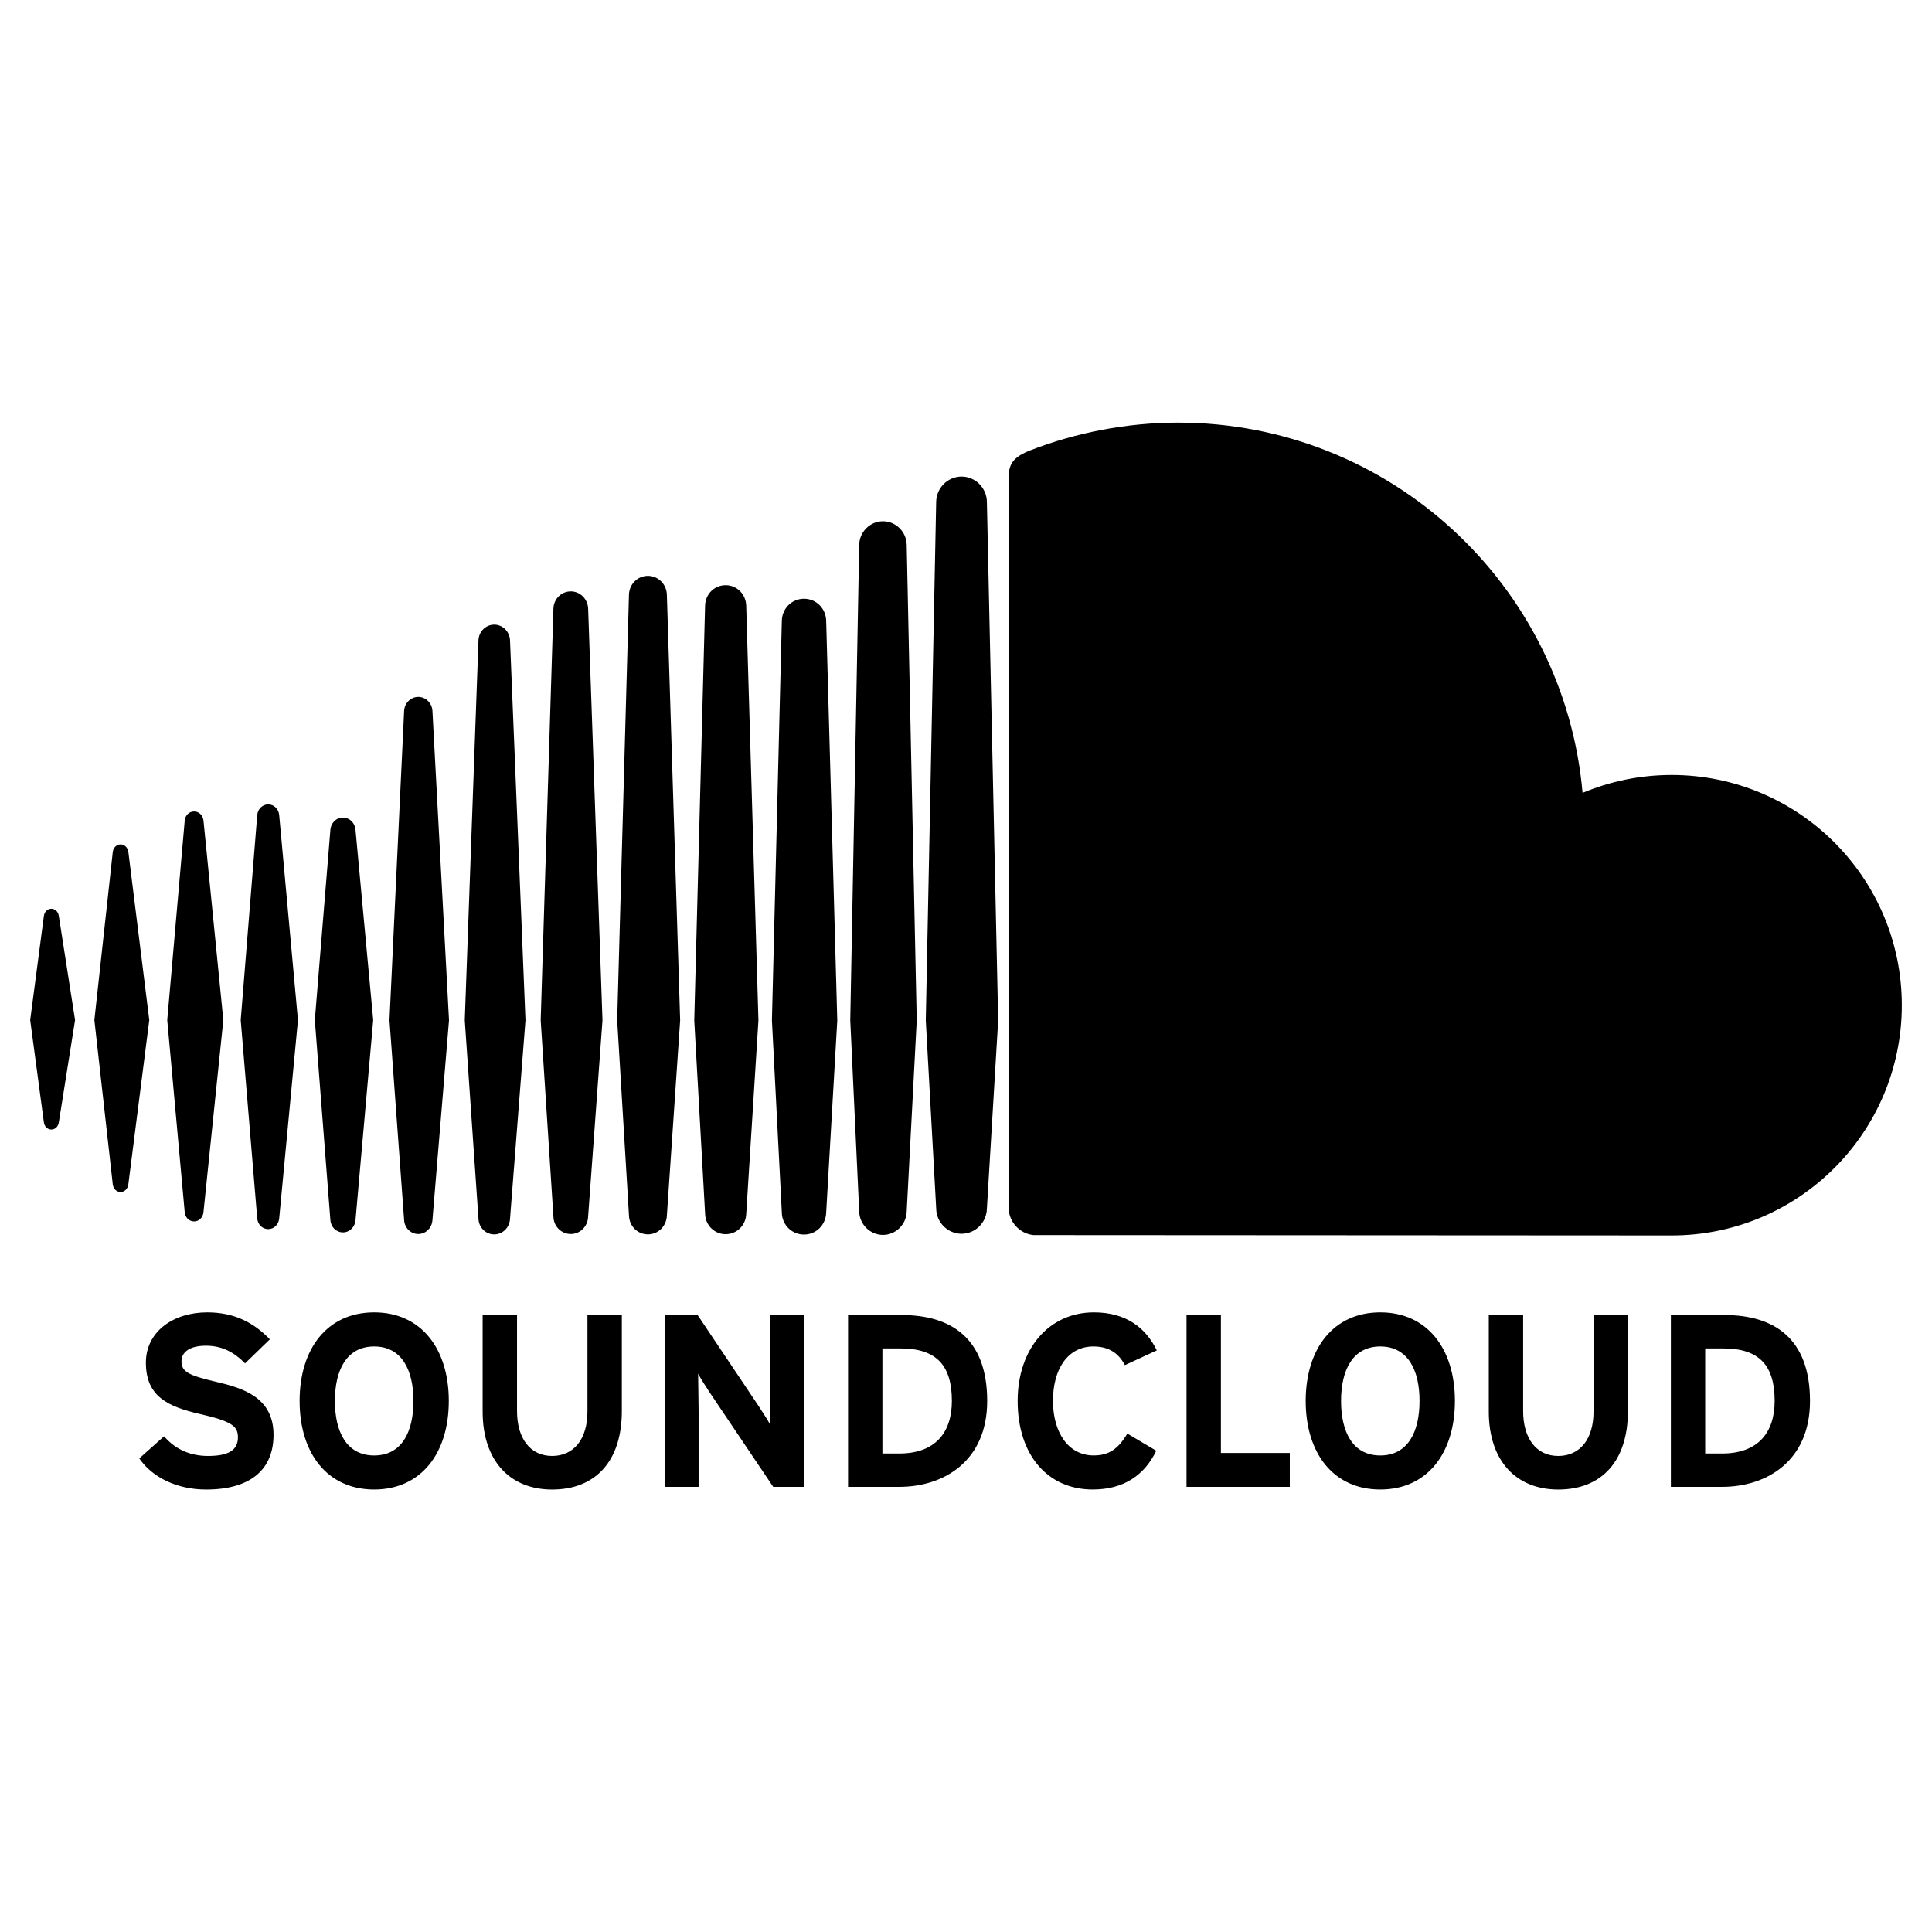
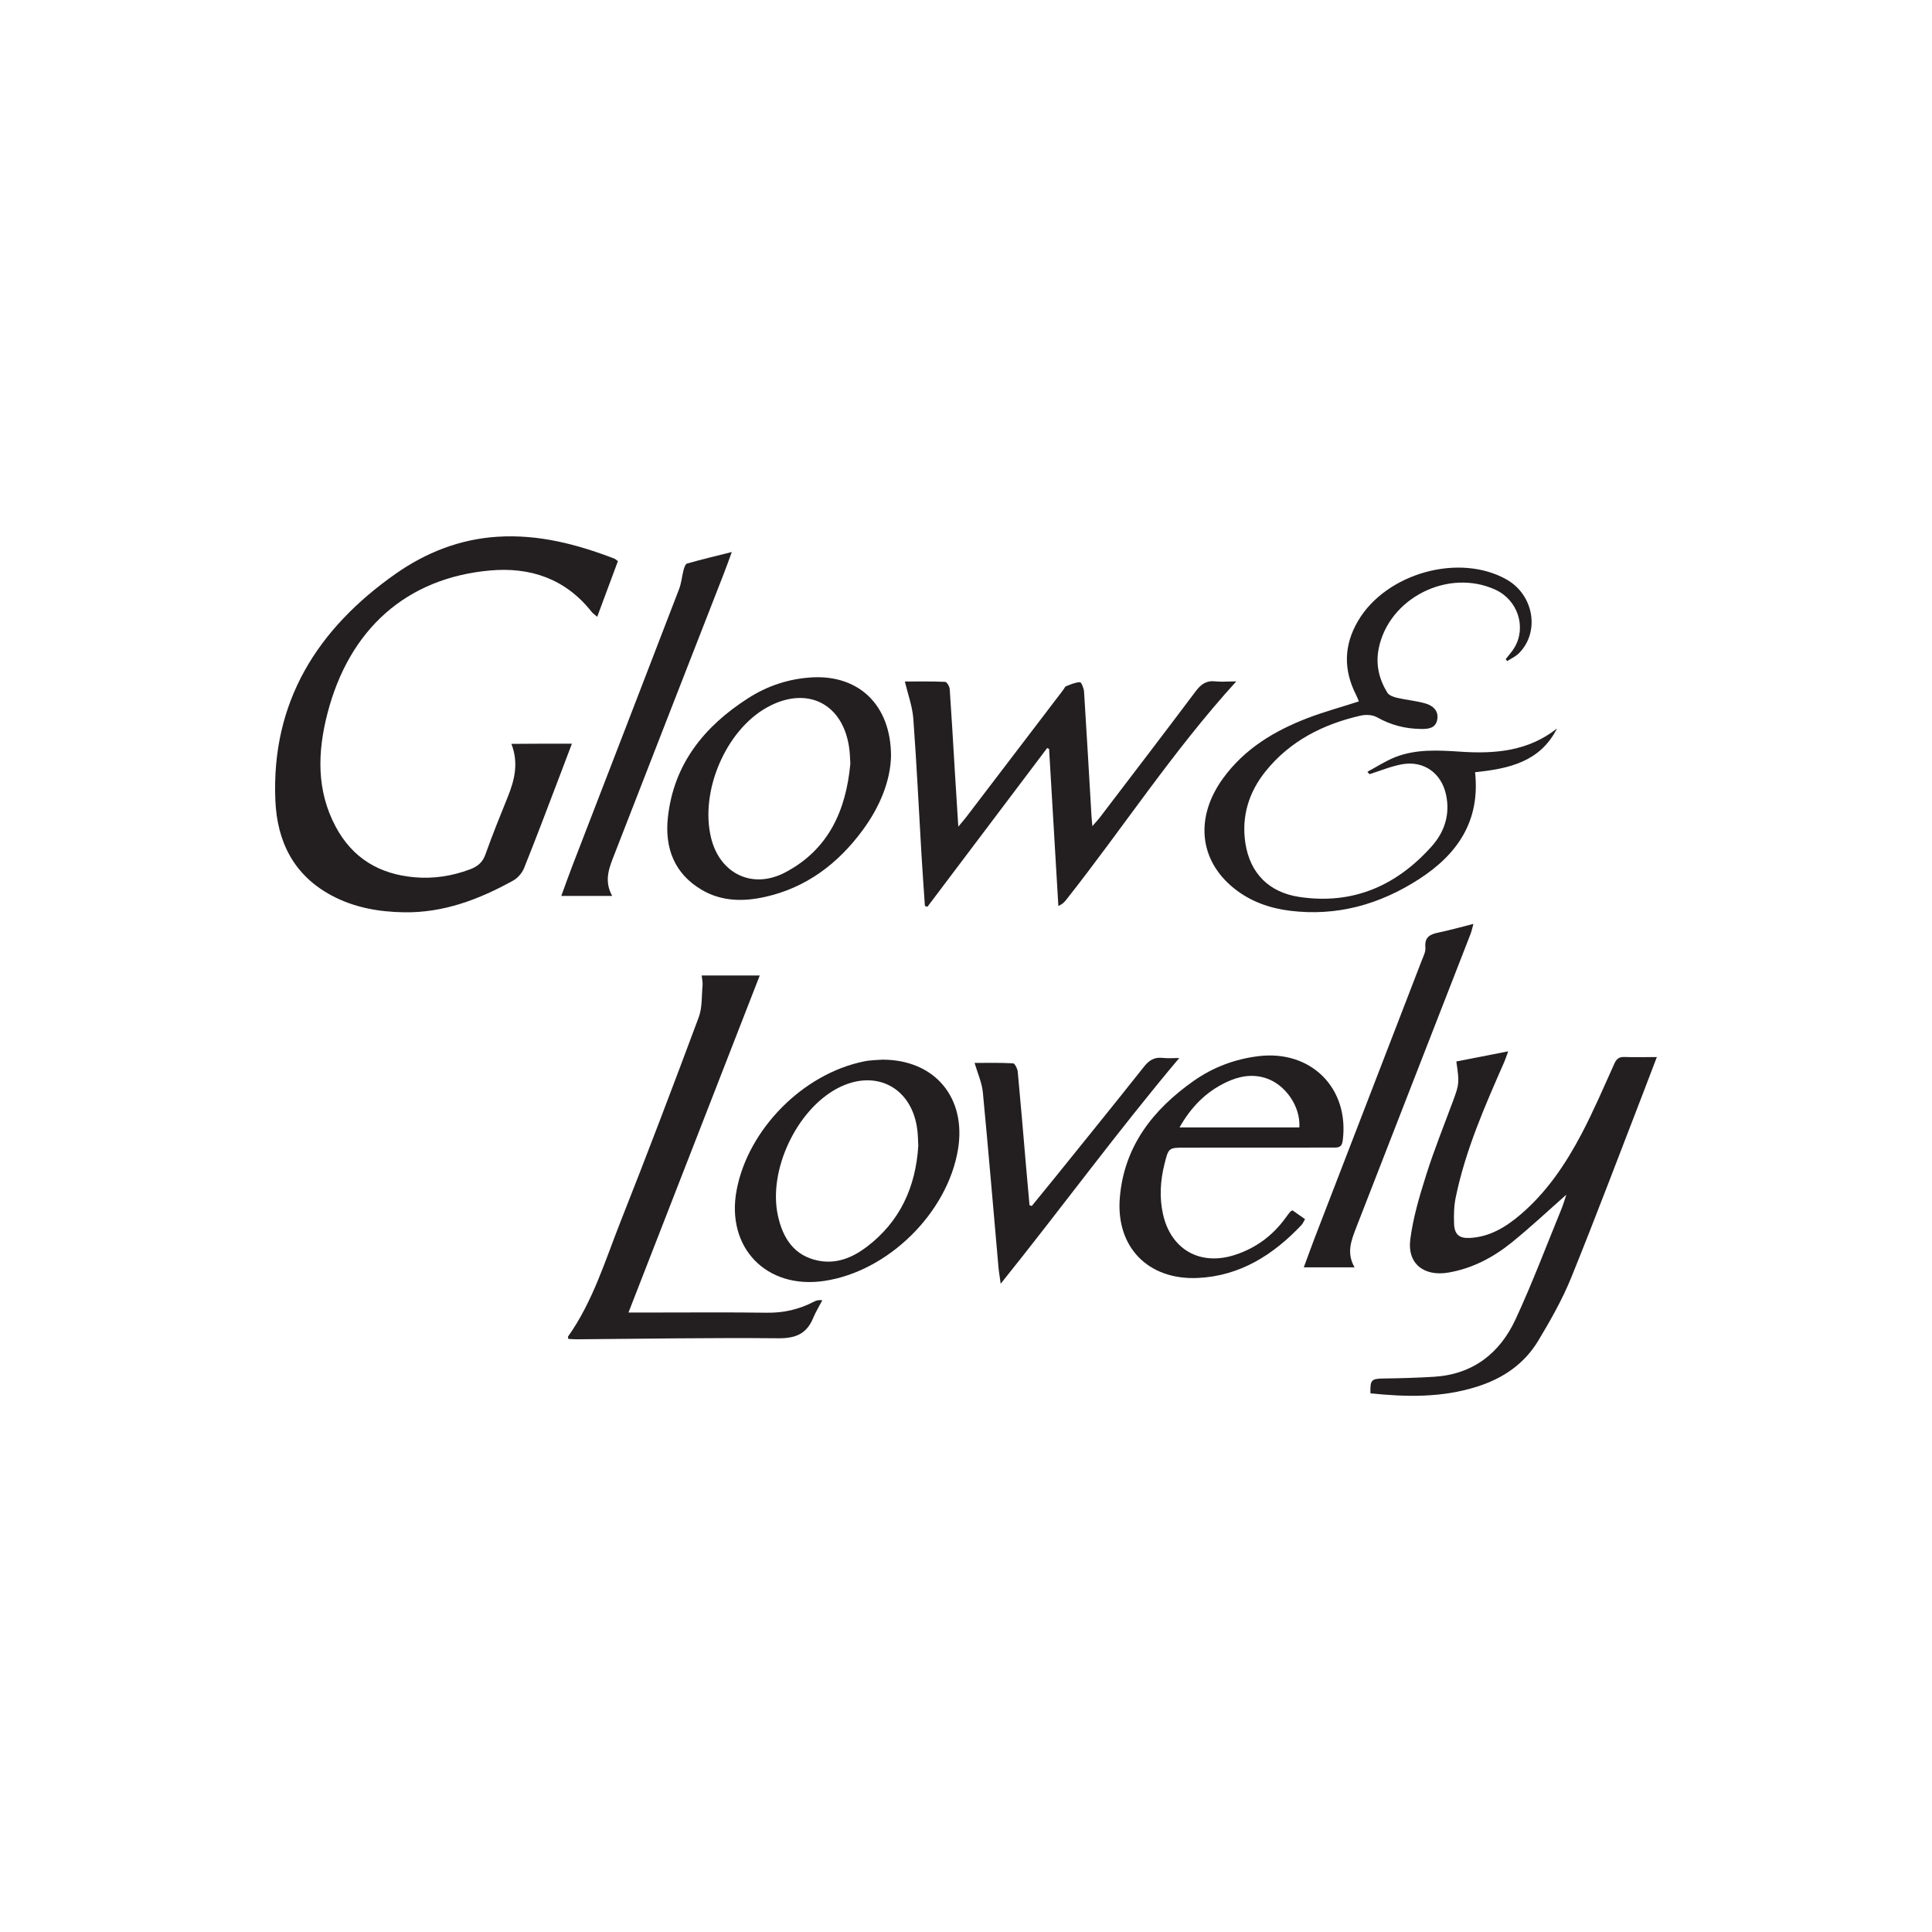
- <svg xmlns="http://www.w3.org/2000/svg" width="64" height="64" viewBox="0 0 64 64" fill="none">
-   <path d="M1.702 30.104C1.573 30.104 1.47 30.204 1.453 30.347L1 33.791L1.453 37.175C1.47 37.318 1.573 37.417 1.702 37.417C1.827 37.417 1.93 37.318 1.949 37.176L2.487 33.791L1.949 30.346C1.93 30.204 1.827 30.104 1.702 30.104ZM4.252 28.222C4.231 28.074 4.125 27.972 3.994 27.972C3.862 27.972 3.754 28.078 3.736 28.222L3.126 33.791L3.736 39.235C3.753 39.381 3.862 39.487 3.994 39.487C4.124 39.487 4.23 39.384 4.251 39.237L4.945 33.791L4.252 28.222ZM13.856 23.086C13.606 23.086 13.399 23.291 13.387 23.551L12.902 33.795L13.387 40.416C13.4 40.674 13.606 40.878 13.856 40.878C14.105 40.878 14.311 40.674 14.325 40.414V40.416L14.874 33.795L14.325 23.551C14.311 23.291 14.105 23.086 13.856 23.086ZM8.885 26.647C8.693 26.647 8.537 26.8 8.521 27.005L7.974 33.792L8.521 40.359C8.536 40.563 8.693 40.716 8.885 40.716C9.075 40.716 9.232 40.563 9.249 40.359L9.87 33.792L9.249 27.003C9.232 26.8 9.075 26.647 8.885 26.647ZM18.908 40.878C19.218 40.878 19.47 40.628 19.482 40.307L19.958 33.798L19.483 20.16C19.47 19.84 19.218 19.59 18.908 19.59C18.596 19.59 18.343 19.84 18.333 20.16L17.911 33.798L18.333 40.309C18.343 40.627 18.596 40.878 18.908 40.878ZM29.249 40.908C29.676 40.908 30.028 40.557 30.036 40.125L30.368 33.803L30.036 18.051C30.029 17.619 29.676 17.267 29.249 17.267C28.822 17.267 28.469 17.619 28.462 18.051L28.166 33.797C28.166 33.807 28.462 40.129 28.462 40.129C28.469 40.557 28.823 40.908 29.249 40.908ZM24.039 40.884C24.41 40.884 24.71 40.586 24.72 40.206V40.21L25.124 33.8L24.719 20.062C24.709 19.682 24.41 19.385 24.038 19.385C23.664 19.385 23.365 19.682 23.357 20.062L22.998 33.801L23.358 40.21C23.366 40.586 23.665 40.884 24.039 40.884ZM11.361 40.824C11.582 40.824 11.76 40.647 11.777 40.414L12.363 33.792L11.777 27.494C11.761 27.261 11.582 27.085 11.361 27.085C11.137 27.085 10.958 27.262 10.944 27.496L10.429 33.792L10.944 40.414C10.959 40.647 11.137 40.824 11.361 40.824ZM6.43 40.461C6.591 40.461 6.722 40.334 6.74 40.157L7.398 33.791L6.741 27.185C6.722 27.008 6.591 26.881 6.43 26.881C6.266 26.881 6.135 27.009 6.119 27.185L5.54 33.791L6.119 40.156C6.135 40.333 6.266 40.461 6.43 40.461ZM26.634 19.834C26.231 19.834 25.907 20.154 25.899 20.565L25.571 33.801L25.899 40.17C25.907 40.576 26.23 40.896 26.634 40.896C27.037 40.896 27.358 40.576 27.368 40.166V40.171L27.736 33.802L27.368 20.564C27.358 20.154 27.037 19.834 26.634 19.834ZM16.372 40.891C16.651 40.891 16.881 40.664 16.895 40.373L17.407 33.797L16.895 21.21C16.881 20.919 16.651 20.692 16.372 20.692C16.091 20.692 15.862 20.92 15.85 21.21L15.396 33.797L15.85 40.376C15.862 40.664 16.091 40.891 16.372 40.891ZM22.091 40.267L22.531 33.799L22.091 19.701C22.08 19.351 21.804 19.076 21.463 19.076C21.12 19.076 20.845 19.35 20.835 19.701L20.445 33.798L20.836 40.27C20.845 40.616 21.121 40.89 21.463 40.89C21.805 40.89 22.079 40.615 22.091 40.267ZM55.375 25.672C54.33 25.672 53.333 25.884 52.425 26.265C51.818 19.392 46.054 14 39.024 14C37.304 14 35.627 14.339 34.146 14.912C33.571 15.134 33.417 15.364 33.412 15.808V40.012C33.418 40.479 33.78 40.868 34.235 40.914C34.255 40.916 55.238 40.926 55.374 40.926C59.585 40.926 63 37.512 63 33.3C63 29.088 59.586 25.672 55.375 25.672ZM31.853 15.787C31.395 15.787 31.019 16.163 31.012 16.625L30.668 33.804L31.013 40.039C31.019 40.495 31.395 40.87 31.853 40.87C32.31 40.87 32.686 40.495 32.692 40.033V40.04L33.066 33.804L32.692 16.624C32.686 16.163 32.31 15.787 31.853 15.787ZM7.158 45.774C6.256 45.562 6.012 45.449 6.012 45.092C6.012 44.84 6.216 44.579 6.825 44.579C7.346 44.579 7.752 44.79 8.118 45.164L8.939 44.368C8.402 43.807 7.752 43.474 6.866 43.474C5.744 43.474 4.833 44.108 4.833 45.141C4.833 46.263 5.566 46.596 6.614 46.839C7.686 47.083 7.882 47.246 7.882 47.612C7.882 48.043 7.564 48.23 6.89 48.23C6.346 48.23 5.834 48.043 5.435 47.579L4.614 48.311C5.045 48.945 5.875 49.343 6.825 49.343C8.379 49.343 9.061 48.612 9.061 47.531C9.061 46.294 8.061 45.986 7.158 45.774ZM12.395 43.474C10.843 43.474 9.925 44.677 9.925 46.409C9.925 48.14 10.843 49.342 12.395 49.342C13.947 49.342 14.867 48.14 14.867 46.409C14.867 44.677 13.947 43.474 12.395 43.474ZM12.395 48.214C11.477 48.214 11.094 47.425 11.094 46.409C11.094 45.393 11.477 44.604 12.395 44.604C13.315 44.604 13.696 45.393 13.696 46.409C13.696 47.425 13.315 48.214 12.395 48.214ZM19.46 46.759C19.46 47.669 19.012 48.23 18.29 48.23C17.566 48.23 17.127 47.653 17.127 46.743V43.563H15.988V46.759C15.988 48.416 16.916 49.343 18.289 49.343C19.736 49.343 20.599 48.392 20.599 46.743V43.563H19.46V46.759ZM25.508 45.97C25.508 46.287 25.524 47.002 25.524 47.213C25.451 47.067 25.264 46.783 25.126 46.571L23.109 43.562H22.02V49.254H23.142V46.749C23.142 46.432 23.126 45.717 23.126 45.506C23.199 45.652 23.387 45.937 23.524 46.149L25.614 49.254H26.63V43.562H25.508L25.508 45.97ZM29.873 43.563H28.093V49.254H29.791C31.255 49.254 32.702 48.408 32.702 46.409C32.702 44.327 31.499 43.563 29.873 43.563ZM29.791 48.149H29.231V44.669H29.833C31.036 44.669 31.532 45.246 31.532 46.409C31.532 47.449 30.987 48.149 29.791 48.149ZM36.222 44.604C36.734 44.604 37.06 44.832 37.263 45.222L38.32 44.734C37.962 43.995 37.311 43.474 36.238 43.474C34.752 43.474 33.711 44.677 33.711 46.409C33.711 48.205 34.71 49.342 36.197 49.342C37.23 49.342 37.913 48.863 38.303 48.058L37.344 47.489C37.044 47.993 36.742 48.213 36.23 48.213C35.377 48.213 34.881 47.432 34.881 46.409C34.88 45.352 35.37 44.604 36.222 44.604ZM40.444 43.563H39.305V49.254H42.726V48.132H40.444V43.563ZM45.724 43.474C44.171 43.474 43.253 44.677 43.253 46.409C43.253 48.14 44.171 49.342 45.724 49.342C47.277 49.342 48.196 48.14 48.196 46.409C48.196 44.677 47.277 43.474 45.724 43.474ZM45.724 48.214C44.805 48.214 44.424 47.425 44.424 46.409C44.424 45.393 44.805 44.604 45.724 44.604C46.642 44.604 47.024 45.393 47.024 46.409C47.024 47.425 46.642 48.214 45.724 48.214ZM52.788 46.759C52.788 47.669 52.342 48.23 51.619 48.23C50.894 48.23 50.456 47.653 50.456 46.743V43.563H49.318V46.759C49.318 48.416 50.245 49.343 51.619 49.343C53.066 49.343 53.927 48.392 53.927 46.743V43.563H52.788V46.759ZM57.13 43.563H55.35V49.254H57.048C58.513 49.254 59.959 48.408 59.959 46.409C59.959 44.327 58.756 43.563 57.13 43.563ZM57.048 48.149H56.487V44.669H57.09C58.292 44.669 58.788 45.246 58.788 46.409C58.788 47.449 58.243 48.149 57.048 48.149Z" fill="black" />
+ <svg xmlns="http://www.w3.org/2000/svg" version="1.1" id="Layer_1" x="0px" y="0px" viewBox="0 0 283.46 283.46" style="enable-background:new 0 0 283.46 283.46;" xml:space="preserve">
+   <style type="text/css">
+ 	.st0{fill:#231F20;}
+ 	.st1{fill-rule:evenodd;clip-rule:evenodd;fill:#231F20;}
+ 	.st2{clip-path:url(#SVGID_00000029763323197462183380000010252212883706312833_);fill:#231F20;}
+ </style>
+   <g>
+     <g>
+       <g>
+         <path class="st0" d="M83.91,109.11c-0.64,1.69-1.21,3.22-1.8,4.75c-1.72,4.51-3.42,9.03-5.22,13.51     c-0.29,0.71-0.92,1.45-1.59,1.82c-4.98,2.76-10.22,4.76-16.03,4.66c-3.7-0.06-7.3-0.69-10.61-2.46     c-5.58-2.98-8.01-7.93-8.26-13.96c-0.61-14.47,6.17-25.18,17.64-33.24c4.44-3.12,9.43-5.09,14.94-5.44     c5.98-0.38,11.61,1.08,17.13,3.2c0.16,0.06,0.29,0.19,0.55,0.38c-0.99,2.66-1.98,5.32-3.04,8.17c-0.37-0.33-0.66-0.51-0.85-0.77     c-3.82-4.82-8.97-6.56-14.87-6.03c-12.22,1.09-20.67,8.57-23.87,21.02c-1.44,5.62-1.63,11.24,1.23,16.59     c2.47,4.61,6.41,6.95,11.54,7.4c2.8,0.25,5.52-0.17,8.16-1.16c1.12-0.42,1.85-1.02,2.27-2.21c1-2.82,2.13-5.6,3.25-8.37     c1.01-2.5,1.65-5.01,0.55-7.83C78.01,109.11,80.86,109.11,83.91,109.11z" />
+         <path class="st0" d="M213.67,155.74c2.42-0.47,4.85-0.95,7.61-1.49c-0.26,0.7-0.39,1.13-0.57,1.54     c-2.84,6.47-5.7,12.94-7.13,19.9c-0.26,1.25-0.29,2.58-0.24,3.86c0.06,1.58,0.76,2.16,2.31,2.08c2.92-0.15,5.27-1.59,7.41-3.41     c3.88-3.3,6.67-7.46,9.01-11.91c1.74-3.32,3.22-6.78,4.76-10.2c0.32-0.71,0.67-1.06,1.47-1.03c1.5,0.05,3,0.01,4.79,0.01     c-0.72,1.89-1.33,3.5-1.95,5.11c-3.52,9.09-6.95,18.21-10.61,27.24c-1.3,3.21-3.04,6.27-4.83,9.25c-2.05,3.41-5.14,5.54-9,6.76     c-5.17,1.64-10.37,1.52-15.63,0.98c-0.06-1.99,0.15-2.15,1.92-2.18c2.46-0.03,4.91-0.1,7.37-0.25c5.71-0.34,9.67-3.42,11.99-8.41     c2.46-5.3,4.52-10.79,6.74-16.2c0.3-0.73,0.51-1.49,0.72-2.11c-2.64,2.33-5.27,4.8-8.07,7.06c-2.7,2.17-5.74,3.77-9.23,4.37     c-3.55,0.61-6.05-1.28-5.6-4.83c0.41-3.21,1.35-6.37,2.33-9.47c1.17-3.7,2.63-7.32,3.98-10.96     C214.1,159.04,214.13,158.85,213.67,155.74z" />
+         <path class="st0" d="M181.39,99.97c-9.24,10.14-16.61,21.48-24.96,32.05c-0.26,0.33-0.55,0.65-1.15,0.9     c-0.45-7.68-0.91-15.36-1.36-23.04c-0.09-0.04-0.19-0.09-0.28-0.13c-5.86,7.76-11.72,15.53-17.57,23.29     c-0.12-0.04-0.25-0.08-0.37-0.12c-0.17-2.56-0.36-5.11-0.51-7.67c-0.39-6.61-0.7-13.22-1.19-19.81     c-0.13-1.78-0.78-3.52-1.24-5.45c1.86,0,3.89-0.04,5.91,0.05c0.25,0.01,0.64,0.67,0.67,1.05c0.28,4.01,0.51,8.03,0.75,12.05     c0.16,2.58,0.33,5.17,0.51,8.14c0.54-0.65,0.88-1.02,1.18-1.42c4.74-6.22,9.49-12.44,14.23-18.66c0.14-0.18,0.23-0.45,0.41-0.52     c0.66-0.26,1.34-0.57,2.03-0.59c0.2-0.01,0.57,0.89,0.6,1.39c0.39,6.07,0.73,12.14,1.09,18.21c0.02,0.4,0.07,0.79,0.13,1.52     c0.49-0.57,0.84-0.93,1.14-1.33c4.69-6.15,9.39-12.29,14.03-18.47c0.77-1.02,1.56-1.6,2.89-1.44     C179.32,100.07,180.35,99.97,181.39,99.97z" />
+         <path class="st0" d="M200.63,113.23c1.34-0.72,2.64-1.57,4.04-2.13c3.12-1.24,6.43-1.02,9.68-0.81c5.07,0.34,9.91-0.1,14.09-3.41     c-2.48,4.94-7.14,5.91-12.02,6.42c0.78,7.17-2.6,12.05-8.2,15.67c-5.78,3.74-12.08,5.51-18.99,4.65     c-2.98-0.37-5.75-1.36-8.12-3.24c-5.2-4.13-5.83-10.48-1.64-16.22c3.15-4.32,7.52-6.94,12.39-8.81c2.41-0.92,4.91-1.6,7.51-2.44     c-0.11-0.25-0.23-0.61-0.4-0.94c-1.88-3.68-1.82-7.3,0.28-10.87c4.13-7.03,14.89-10.01,21.82-6.06c3.97,2.26,4.89,7.67,1.8,10.79     c-0.48,0.49-1.16,0.79-1.74,1.17c-0.07-0.1-0.14-0.2-0.21-0.3c0.43-0.56,0.92-1.08,1.28-1.69c1.79-3.02,0.47-6.98-2.78-8.48     c-6.94-3.2-15.7,1.23-17.15,8.68c-0.45,2.31,0.07,4.46,1.28,6.42c0.24,0.39,0.9,0.63,1.41,0.75c1.38,0.32,2.82,0.44,4.18,0.83     c1.08,0.31,1.97,1.07,1.73,2.37c-0.24,1.32-1.39,1.39-2.43,1.37c-2.27-0.03-4.39-0.57-6.4-1.71c-0.65-0.37-1.64-0.42-2.4-0.25     c-5.5,1.26-10.37,3.71-13.96,8.18c-2.45,3.04-3.56,6.61-2.96,10.54c0.69,4.45,3.49,7.23,7.93,7.89     c7.84,1.17,14.23-1.64,19.39-7.41c1.89-2.11,2.75-4.7,2.12-7.6c-0.68-3.16-3.26-5.02-6.43-4.46c-1.64,0.29-3.21,0.96-4.81,1.46     C200.81,113.47,200.72,113.35,200.63,113.23z" />
+         <path class="st0" d="M102.95,143.12c2.83,0,5.53,0,8.52,0c-6.41,16.46-12.77,32.79-19.26,49.45c1.49,0,2.68,0,3.88,0     c5.46,0,10.92-0.05,16.37,0.03c2.49,0.04,4.78-0.48,6.96-1.62c0.3-0.16,0.63-0.28,1.23-0.21c-0.45,0.87-0.97,1.71-1.35,2.62     c-0.96,2.32-2.58,2.98-5.11,2.96c-9.88-0.1-19.77,0.08-29.65,0.15c-0.39,0-0.78-0.04-1.16-0.06c-0.02-0.17-0.07-0.29-0.04-0.34     c3.65-5.14,5.44-11.14,7.72-16.9c3.93-9.93,7.72-19.92,11.45-29.93c0.54-1.44,0.42-3.13,0.57-4.71     C103.12,144.13,103.01,143.69,102.95,143.12z" />
+         <path class="st0" d="M129.49,155.47c7.71,0.02,12.28,5.6,11.08,13.09c-1.51,9.37-10.25,17.99-19.66,19.38     c-8.5,1.25-14.43-4.92-12.83-13.35c1.69-8.91,9.73-17.05,18.68-18.86C127.76,155.52,128.8,155.53,129.49,155.47z M134.73,168.12     c-0.04-0.71-0.04-1.43-0.12-2.14c-0.67-6.39-6.11-9.29-11.77-6.29c-5.99,3.19-10.15,12.03-8.71,18.65     c0.72,3.31,2.37,5.93,5.97,6.63c2.63,0.51,4.96-0.45,7.01-1.99C132.04,179.26,134.35,174.18,134.73,168.12z" />
+         <path class="st0" d="M130.73,110.88c-0.07,3.66-1.62,7.46-4.13,10.88c-3.64,4.96-8.31,8.49-14.38,9.84     c-3.15,0.7-6.34,0.67-9.24-1.03c-4.06-2.38-5.47-6.17-4.99-10.63c0.85-7.84,5.33-13.37,11.76-17.49     c2.86-1.84,6.02-2.88,9.45-3.07C126,99.03,130.7,103.42,130.73,110.88z M124.76,112.06c-0.04-0.67-0.05-1.34-0.13-2.01     c-0.77-6.78-6.19-9.57-12.13-6.24c-6.03,3.38-9.84,12.3-8.17,19.13c1.29,5.27,6.09,7.59,10.89,5.05     C121.57,124.64,124.13,118.9,124.76,112.06z" />
+         <path class="st0" d="M189.63,177.58c0.56,0.39,1.16,0.81,1.84,1.29c-0.19,0.33-0.3,0.62-0.49,0.83     c-4.15,4.41-9.06,7.52-15.24,7.8c-7.3,0.34-12.05-4.55-11.44-11.8c0.63-7.51,4.85-12.89,10.8-17.09     c2.85-2.01,6.04-3.22,9.53-3.65c7.73-0.95,13.38,4.71,12.37,12.41c-0.14,1.08-0.79,1-1.51,1c-7.2,0-14.4,0-21.6,0.01     c-2.44,0-2.44,0-3.05,2.45c-0.6,2.42-0.75,4.85-0.21,7.3c1.16,5.22,5.46,7.65,10.58,5.98c3.08-1.01,5.54-2.84,7.43-5.46     c0.21-0.29,0.42-0.57,0.65-0.85C189.33,177.73,189.43,177.7,189.63,177.58z M190.64,165.41c0.19-3.05-2.02-6.26-4.87-7.21     c-2.05-0.68-3.99-0.3-5.85,0.58c-2.98,1.41-5.17,3.64-6.86,6.63C179.07,165.41,184.86,165.41,190.64,165.41z" />
+         <path class="st0" d="M89.82,131.45c-2.61,0-4.92,0-7.47,0c0.57-1.54,1.06-2.95,1.6-4.35c5.23-13.55,10.47-27.1,15.68-40.66     c0.35-0.9,0.42-1.9,0.67-2.84c0.09-0.34,0.27-0.85,0.51-0.92c2.05-0.58,4.12-1.08,6.56-1.69c-0.48,1.3-0.82,2.28-1.2,3.24     c-5.31,13.62-10.63,27.23-15.92,40.85C89.49,127.07,88.5,129.07,89.82,131.45z" />
+         <path class="st0" d="M198.74,185.94c-2.62,0-4.93,0-7.45,0c0.56-1.5,1.05-2.88,1.57-4.24c5.24-13.59,10.49-27.17,15.73-40.76     c0.24-0.62,0.6-1.3,0.54-1.92c-0.15-1.56,0.71-1.95,1.97-2.21c1.61-0.33,3.19-0.78,5.08-1.26c-0.19,0.68-0.28,1.13-0.45,1.55     c-5.59,14.36-11.2,28.72-16.78,43.09C198.26,181.99,197.52,183.83,198.74,185.94z" />
+         <path class="st0" d="M151.38,176.94c1.18-1.44,2.36-2.88,3.53-4.33c4.32-5.36,8.65-10.7,12.93-16.1c0.74-0.93,1.49-1.43,2.7-1.3     c0.83,0.09,1.67,0.02,2.48,0.02c-9.04,10.73-17.25,21.97-26.2,33.12c-0.14-1.05-0.27-1.76-0.33-2.47     c-0.76-8.55-1.47-17.1-2.29-25.64c-0.14-1.4-0.76-2.75-1.21-4.29c1.77,0,3.71-0.05,5.65,0.06c0.25,0.01,0.63,0.77,0.68,1.2     c0.44,4.67,0.83,9.35,1.23,14.02c0.16,1.87,0.33,3.73,0.5,5.6C151.15,176.86,151.26,176.9,151.38,176.94z" />
+       </g>
+     </g>
+   </g>
</svg>
